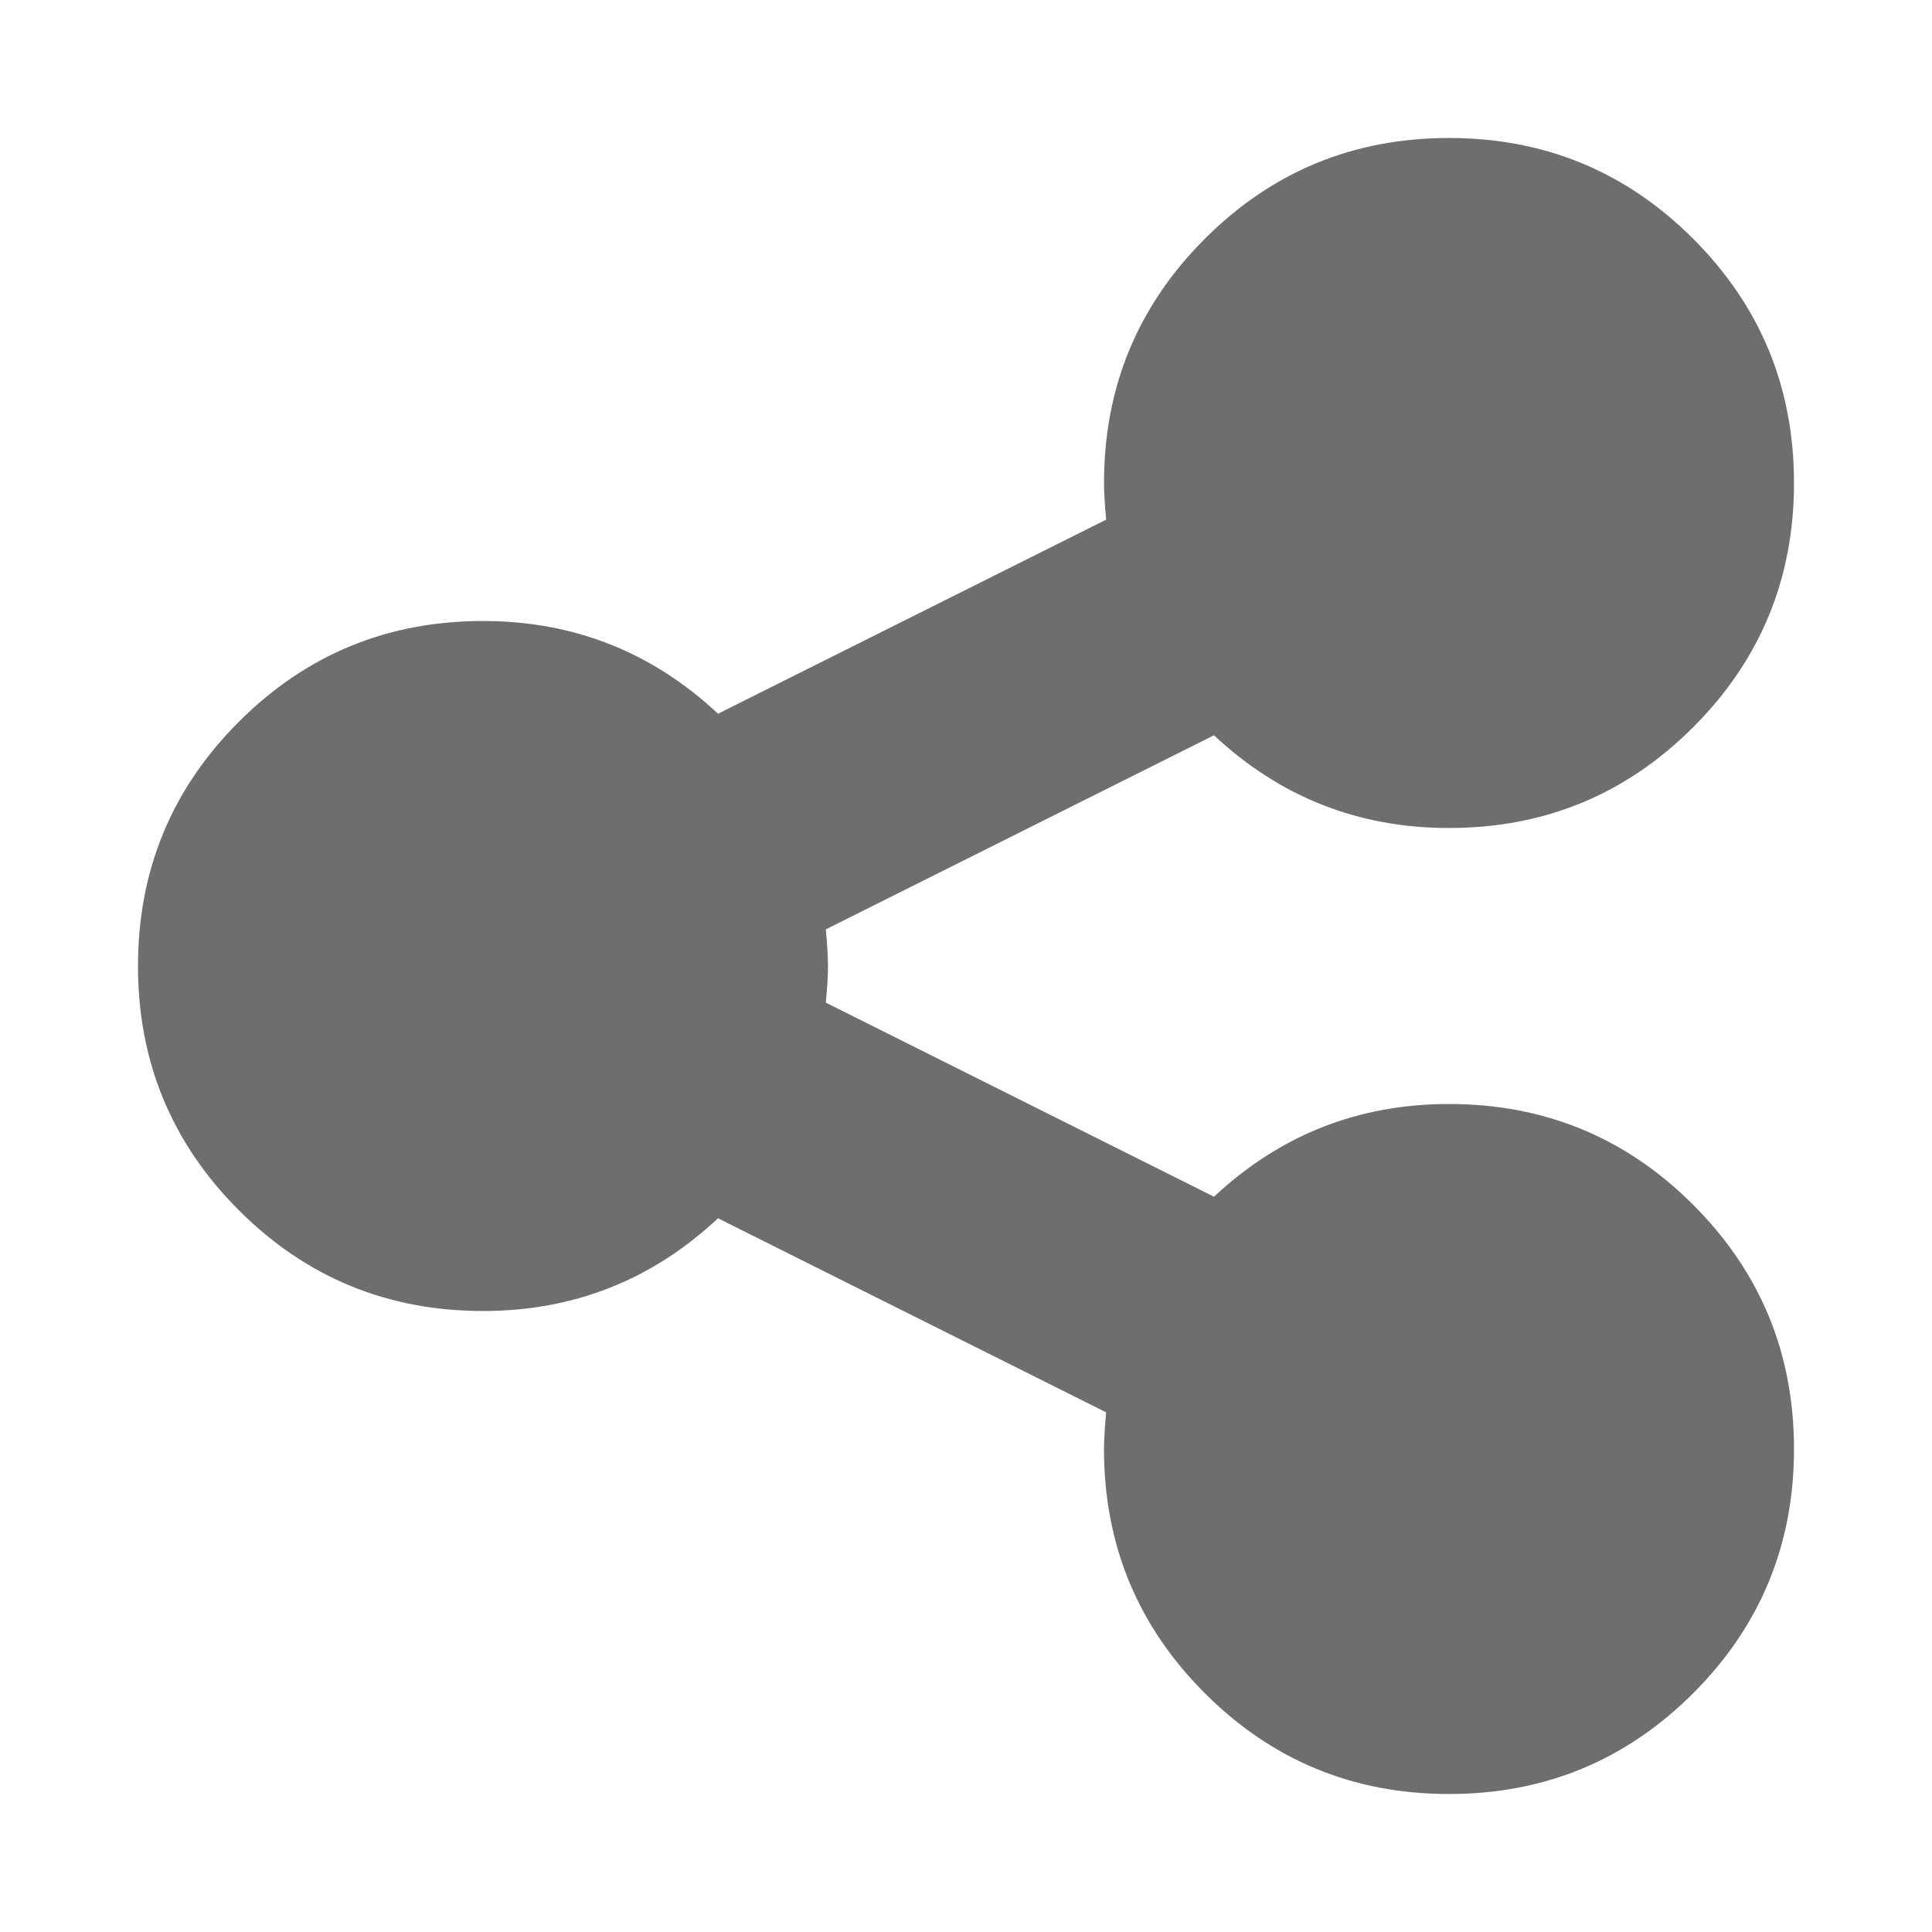
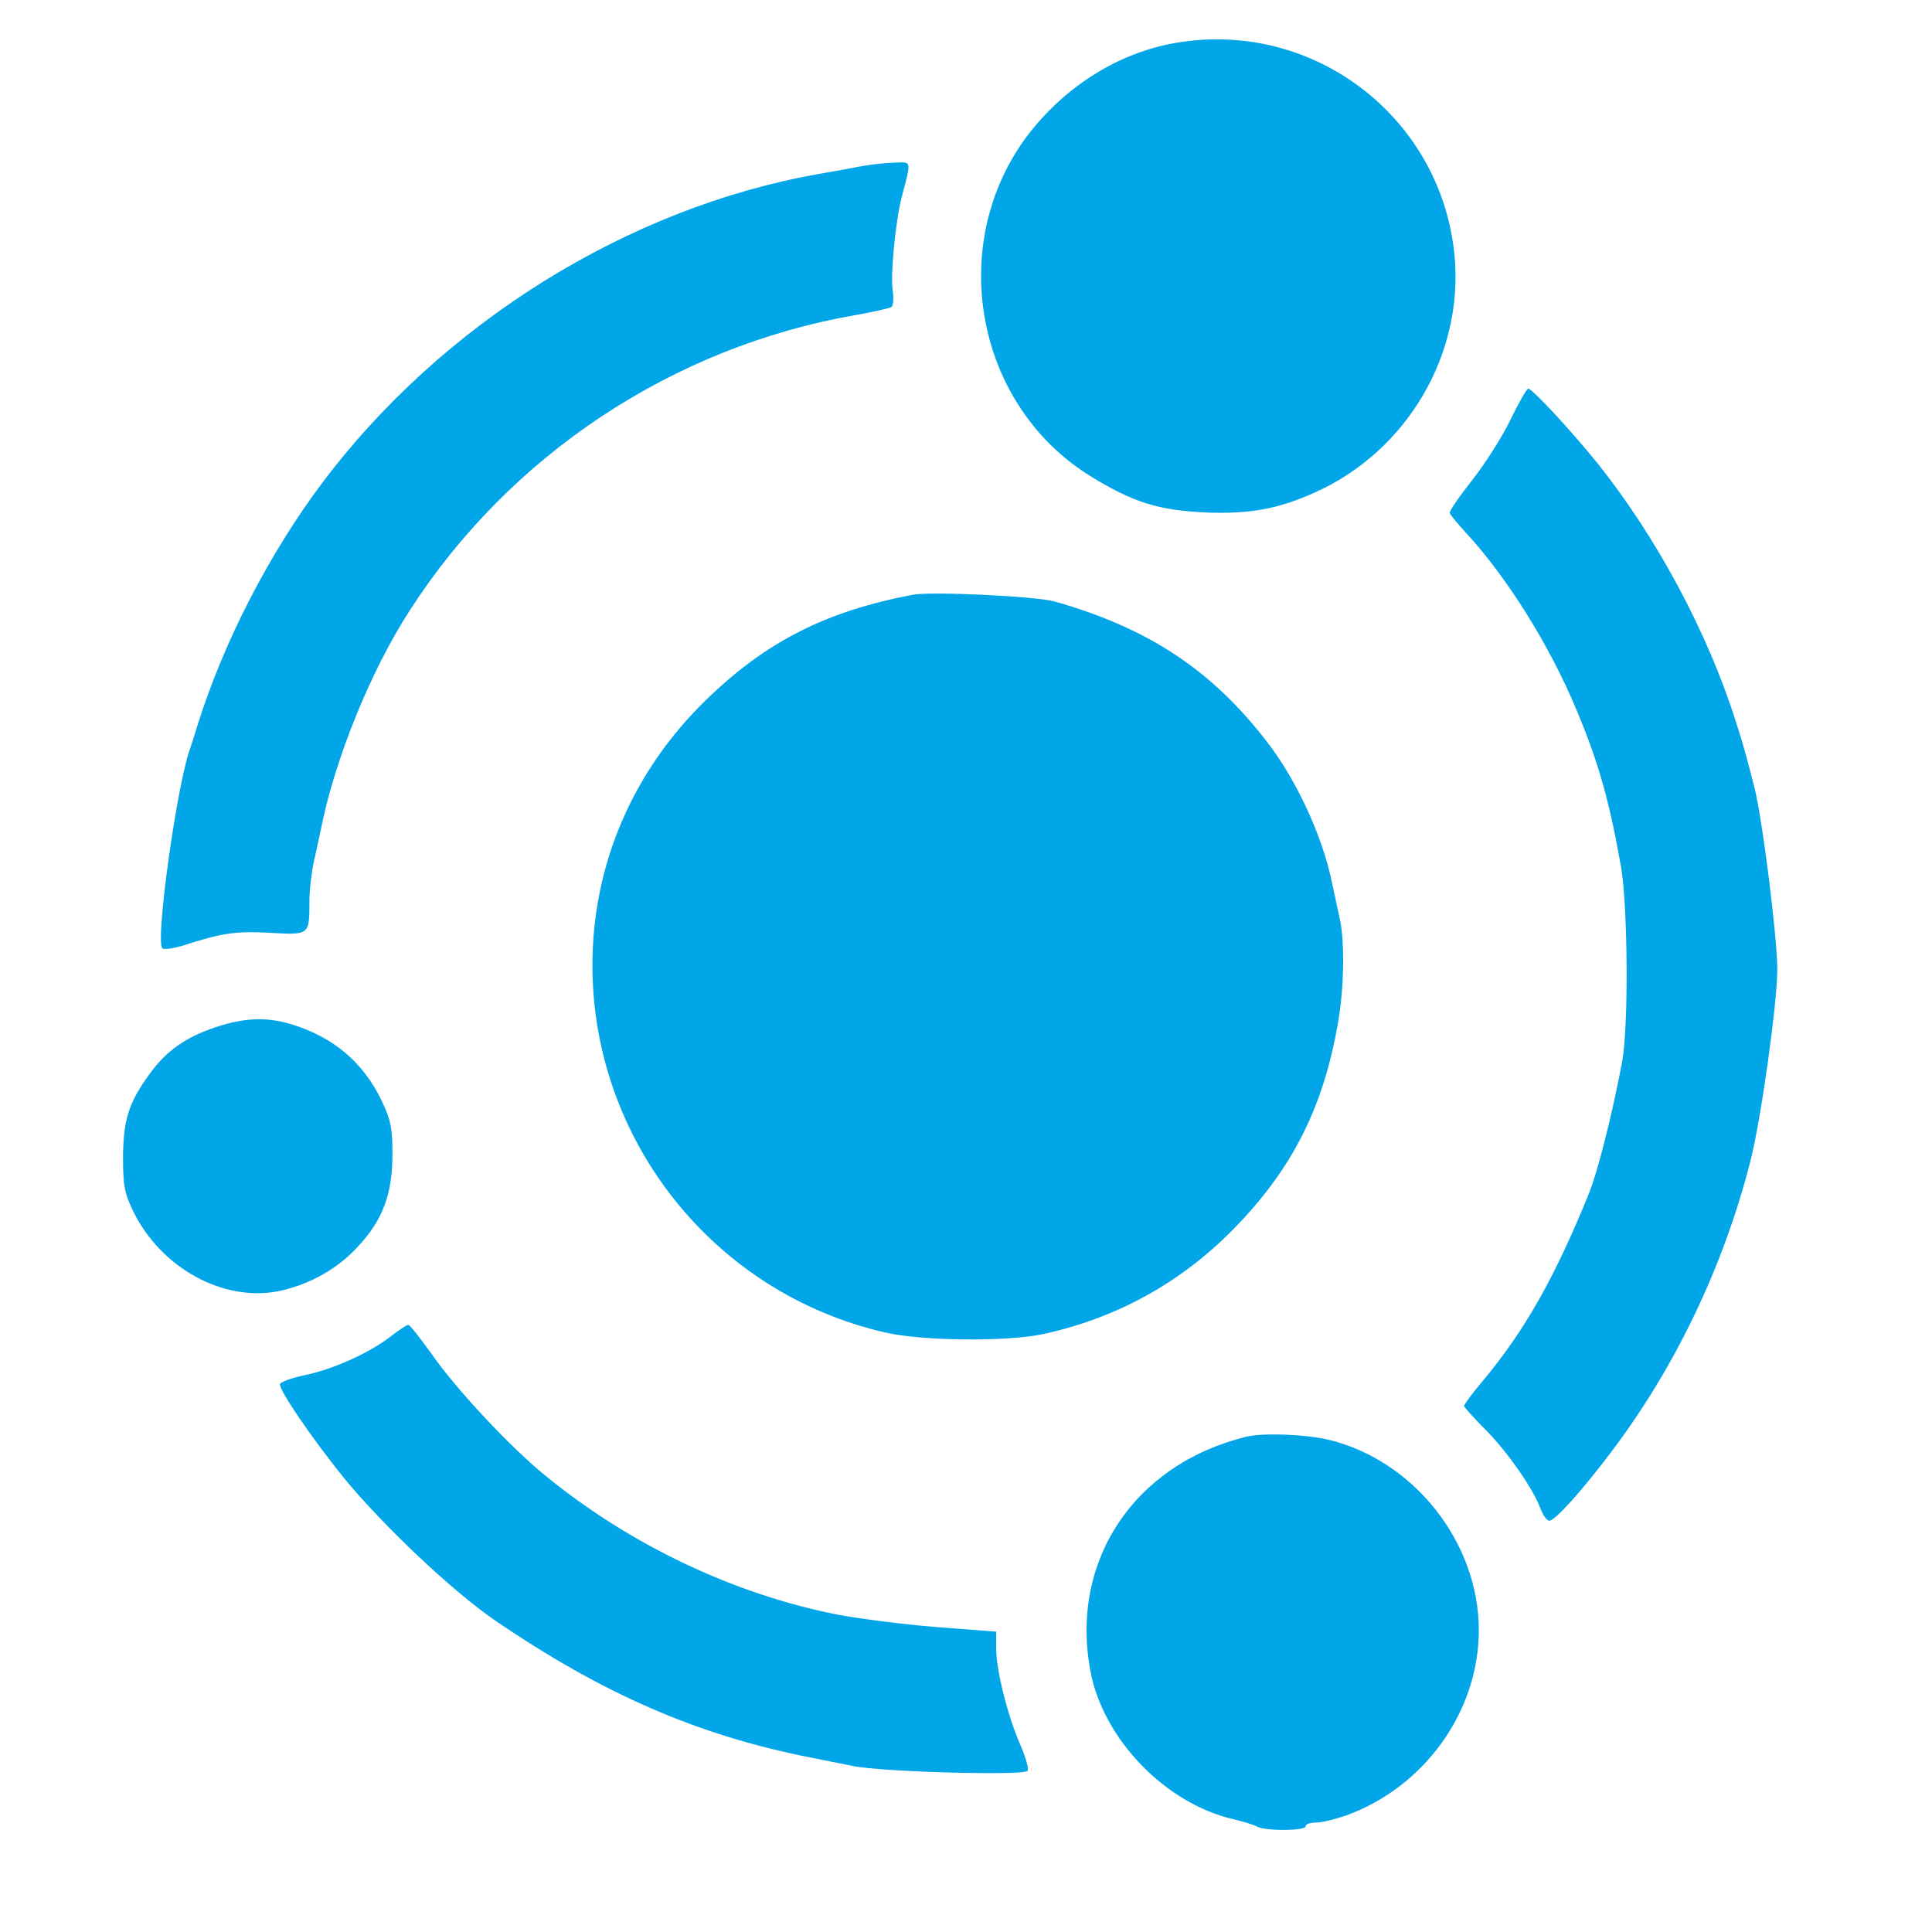
- <svg xmlns="http://www.w3.org/2000/svg" viewBox="0 0 1792 1792">
-   <path d="M1344 1024q133 0 226.5 93.5t93.5 226.5-93.5 226.5-226.5 93.5-226.5-93.5-93.5-226.5q0-12 2-34l-360-180q-92 86-218 86-133 0-226.5-93.5t-93.5-226.5 93.5-226.5 226.5-93.5q126 0 218 86l360-180q-2-22-2-34 0-133 93.5-226.5t226.5-93.5 226.5 93.5 93.5 226.5-93.5 226.5-226.5 93.5q-126 0-218-86l-360 180q2 22 2 34t-2 34l360 180q92-86 218-86z" fill="#6e6e6e" />
+ <svg xmlns="http://www.w3.org/2000/svg" t="1704425193773" class="icon" viewBox="0 0 1024 1024" version="1.1" p-id="3177" width="16" height="16">
+   <path d="M628 22c-29.6 3.8-57.4 19.4-78.2 43.4-49.4 57-35.6 147.6 28.2 187 22.4 13.8 35.8 18 60.6 19.2 23.6 1 39-1.8 58.8-10.8 48.2-21.8 78.2-72.6 73.6-124.6C764.6 64.4 699.6 12.4 628 22zM456 88.2c-5 1-14.8 2.8-22 4-101.2 17.8-200 79.4-263.4 164-28 37.4-51.8 83.6-65.6 127.2-1.6 5.4-3.8 12.2-5 15.6-7 22.4-17.6 99.8-14 103.6 0.8 0.8 5.4 0.2 10.2-1.2 21.2-6.8 28.2-8 46.6-7 21.4 1.2 21.2 1.4 21.2-17 0-5.4 1-13.8 2-19 1.2-5.2 3-14 4.2-19.4 7.4-37 26.4-83.8 47.2-115.8 53-82.2 139.4-139.4 236-156.2 9.2-1.6 17.8-3.6 19-4.2 1-0.6 1.4-4.4 0.8-8.6-1.4-8 1.4-36.6 4.6-49.2 5.4-20.8 5.6-19-4-18.8-4.8 0.2-12.8 1-17.8 2zM800.6 222.4c-4.4 9.2-13.6 23.6-20.4 32.2-6.8 8.6-12.2 16.4-11.8 17.4 0.4 1 4.2 5.6 8.6 10.4 21.8 23.6 44.6 60 58.8 94.4 11.6 27.6 17.4 48.6 23.4 82.8 3.6 21 4 84.6 0.6 103-5.2 27.8-13 58.6-17.8 70.4-18 44.2-33.8 72.2-56 98.8-5.6 6.6-10 12.6-10 13.4 0 0.6 5 6.2 11 12.2 11.8 11.8 25.6 31.6 29.4 42 1.4 3.6 3.4 6.6 4.8 6.6 3 0 17.4-16 32.6-36.2 34-44.8 59.6-98.4 73.8-153.8 5.6-21.4 14.4-84 14.4-102.2 0-16.8-7.8-79.4-12.2-96.8-4.6-17.6-5.8-22.4-9.6-34-15-47.8-42.4-98.6-73.6-137.6-13.4-16.6-34.4-39.4-36.6-39.4-0.8 0-5 7.4-9.4 16.4zM484 315.2c-46.4 8.8-77.8 24.8-109.6 55.6-39 37.8-60.4 87.6-60.4 140.8 0 92.8 64.4 173.8 155 194.6 19.8 4.6 63.8 5 83.4 1 39-8.4 73-27 101-55.4 31-31.4 47.8-64.2 55.6-108.8 3.4-18.4 3.8-43.4 1.2-55.6-1-4.6-3-13.8-4.4-20.4-5-24-18.6-53.4-33.8-73.2-29.4-38.4-63-60.8-113-75-10-2.8-65-5.4-75-3.6zM113.8 544.6c-15.4 5.2-25.6 12.4-34.2 24.2-11.2 15.2-14.2 24.4-14.4 44.2 0 15.8 0.8 19.4 5.6 29.4 14.8 29.8 47.4 47.6 76.6 42 16.4-3.4 31.6-11.8 42.6-24 13-14 18-27.8 18-48.6 0-13.8-0.8-18-5.8-28.6-9.8-20.2-25.4-33.4-47.4-40.2-13.6-4.2-25.6-3.6-41 1.6zM207 708.4c-11.4 8.8-30.6 17.4-45.2 20.4-6.8 1.4-13 3.6-13.4 4.8-0.8 2.8 17 28.8 33.6 49.4 21 25.6 57.4 60 80 75.6 57.4 39.2 107.8 61.2 168 73l22 4.4c15.4 3.2 91 5.2 92.6 2.6 0.8-1.2-1-7.4-3.8-13.8-6.6-15-12.8-39.4-12.8-51v-9l-31.4-2.4c-17.4-1.4-41-4.4-52.6-6.6-55-10.8-110-37-154.6-73.4-18.6-15-47.8-46.2-60.8-65-6-8.4-11.6-15.4-12.2-15.2-0.8 0-5 2.8-9.4 6.2zM661 761.4c-59.8 14.4-94.2 66-83 124.6 6.8 35.8 39.6 69.8 75.6 78.2 5.2 1.2 11 3 12.8 4 4.8 2.4 25.6 2.2 25.6-0.2 0-1.2 2.4-2 5.6-2 3 0 10.2-1.8 16-3.8 41.6-15.2 70.2-55.2 70.2-98.2 0-46.6-34.6-90.2-80-101-12.2-2.8-34.2-3.6-42.8-1.6z" fill="#00A6E8" p-id="3178" />
</svg>
